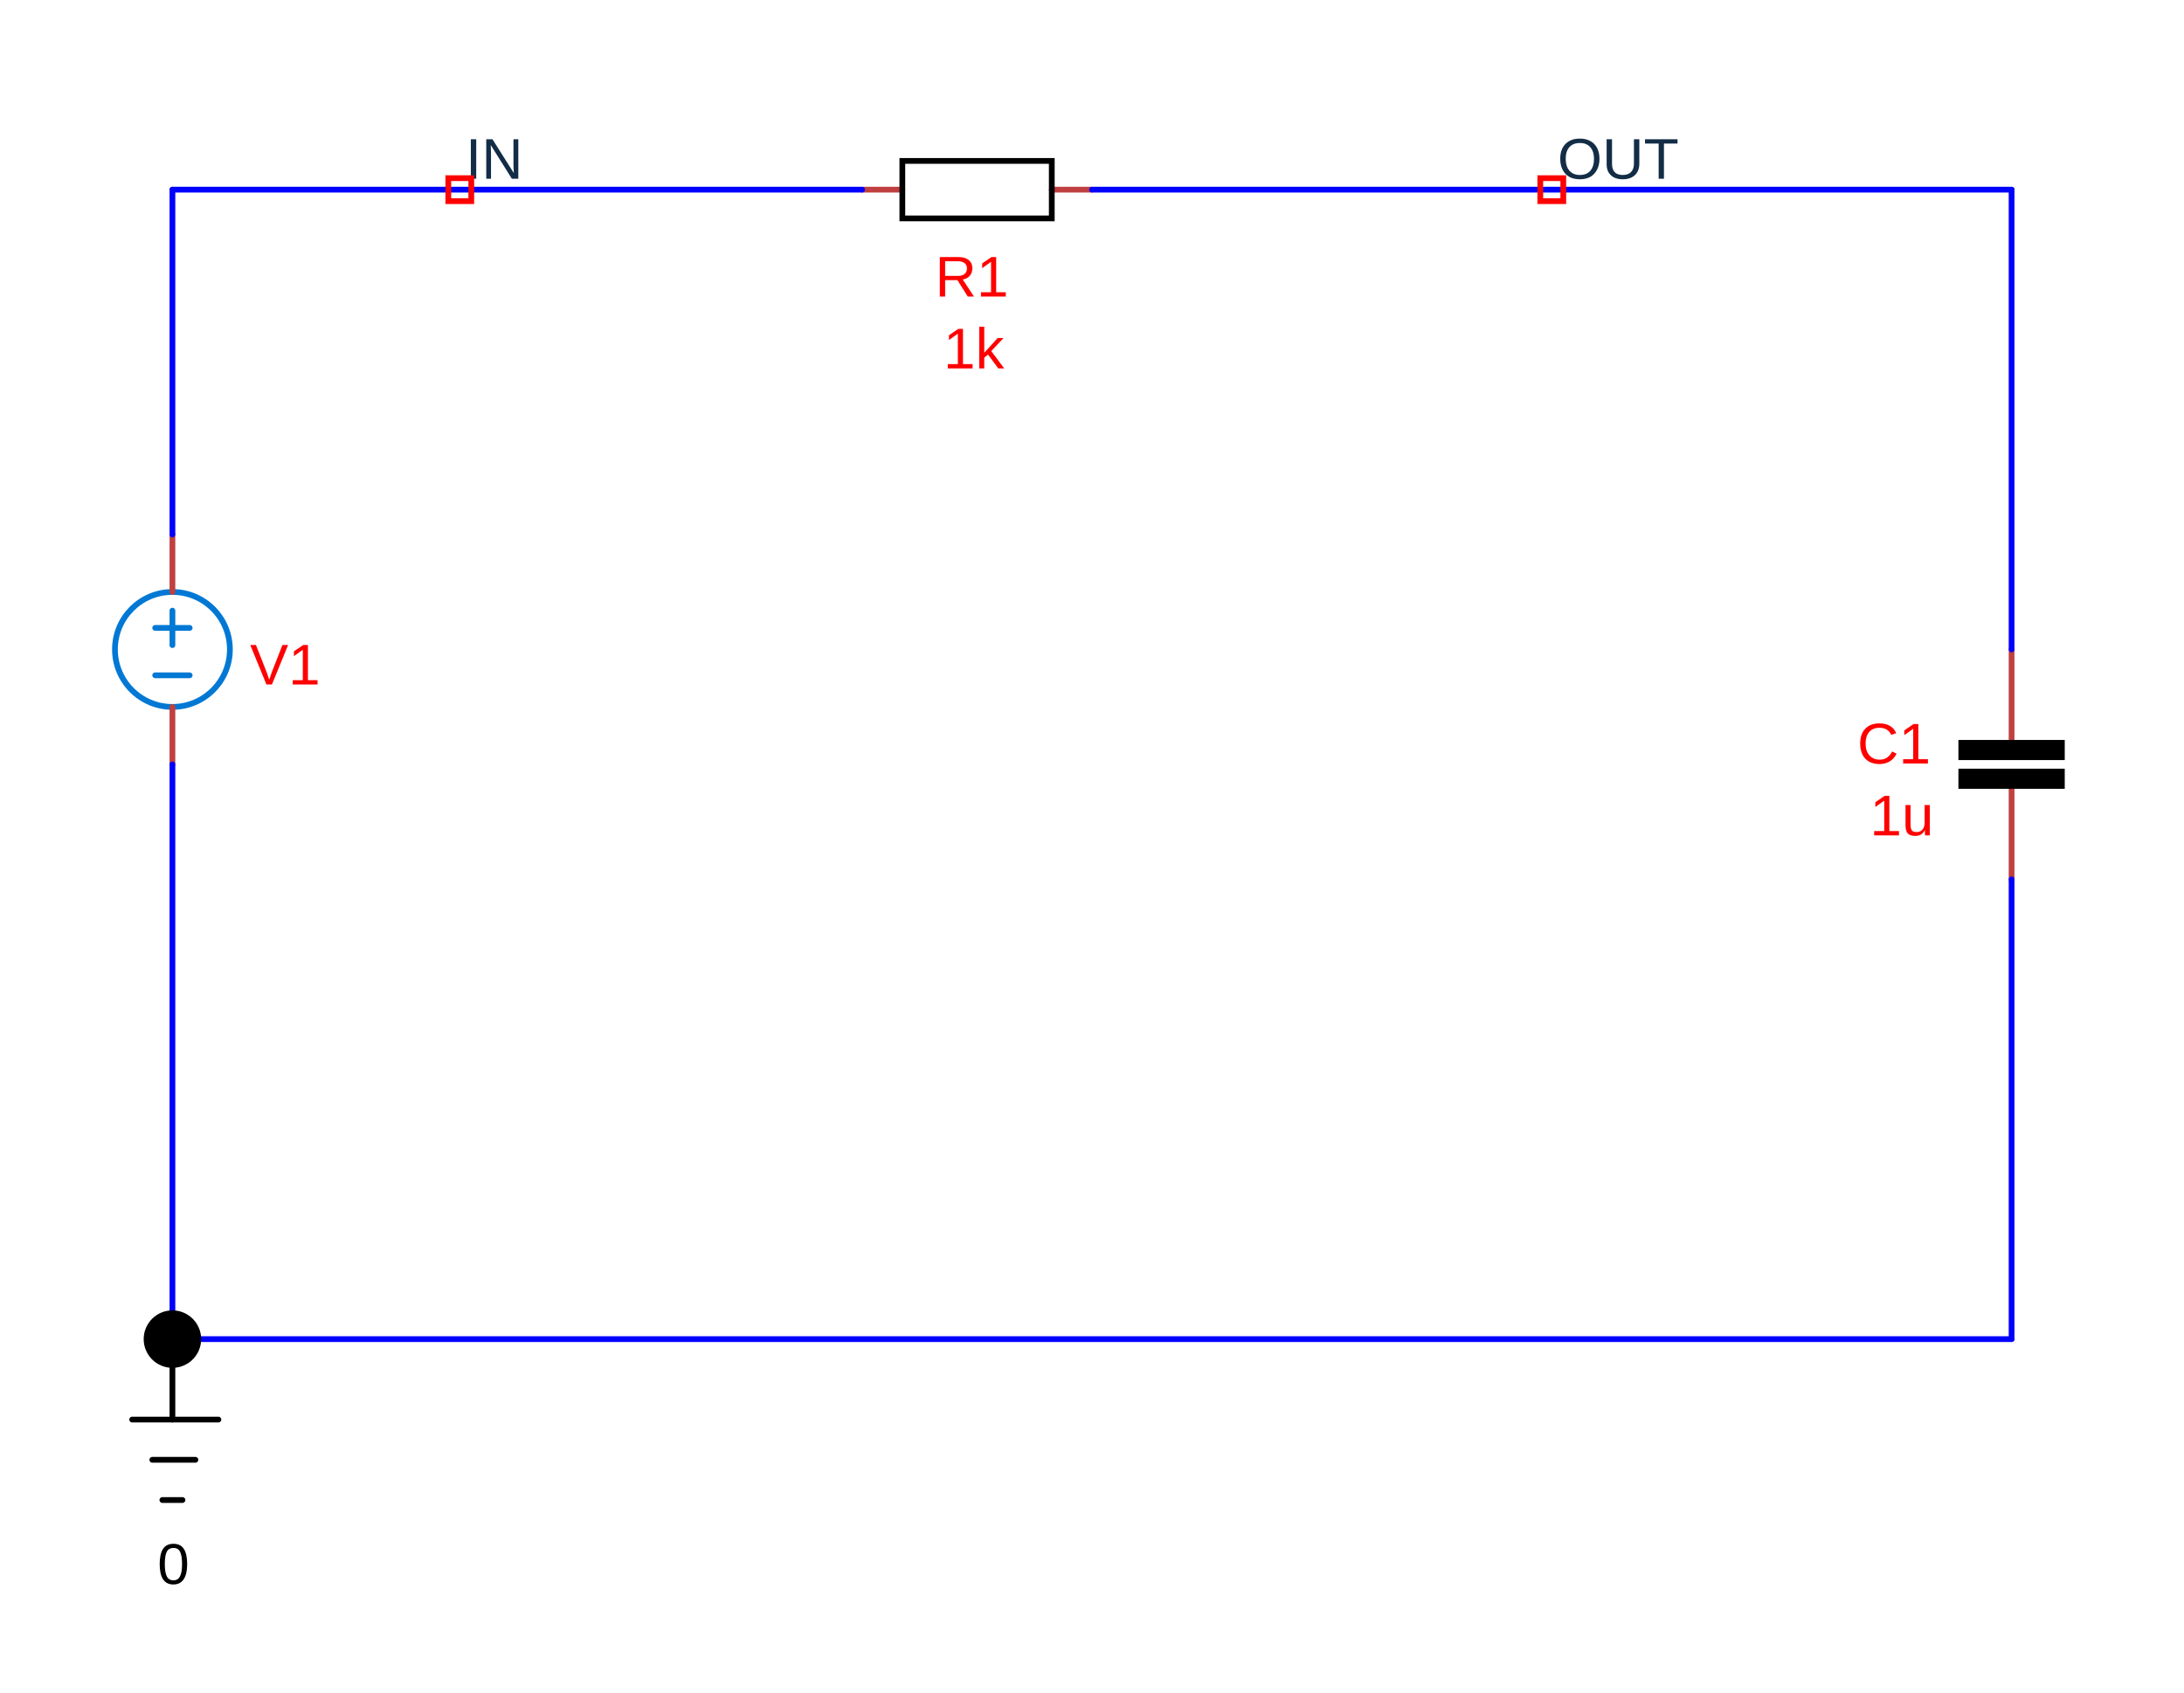
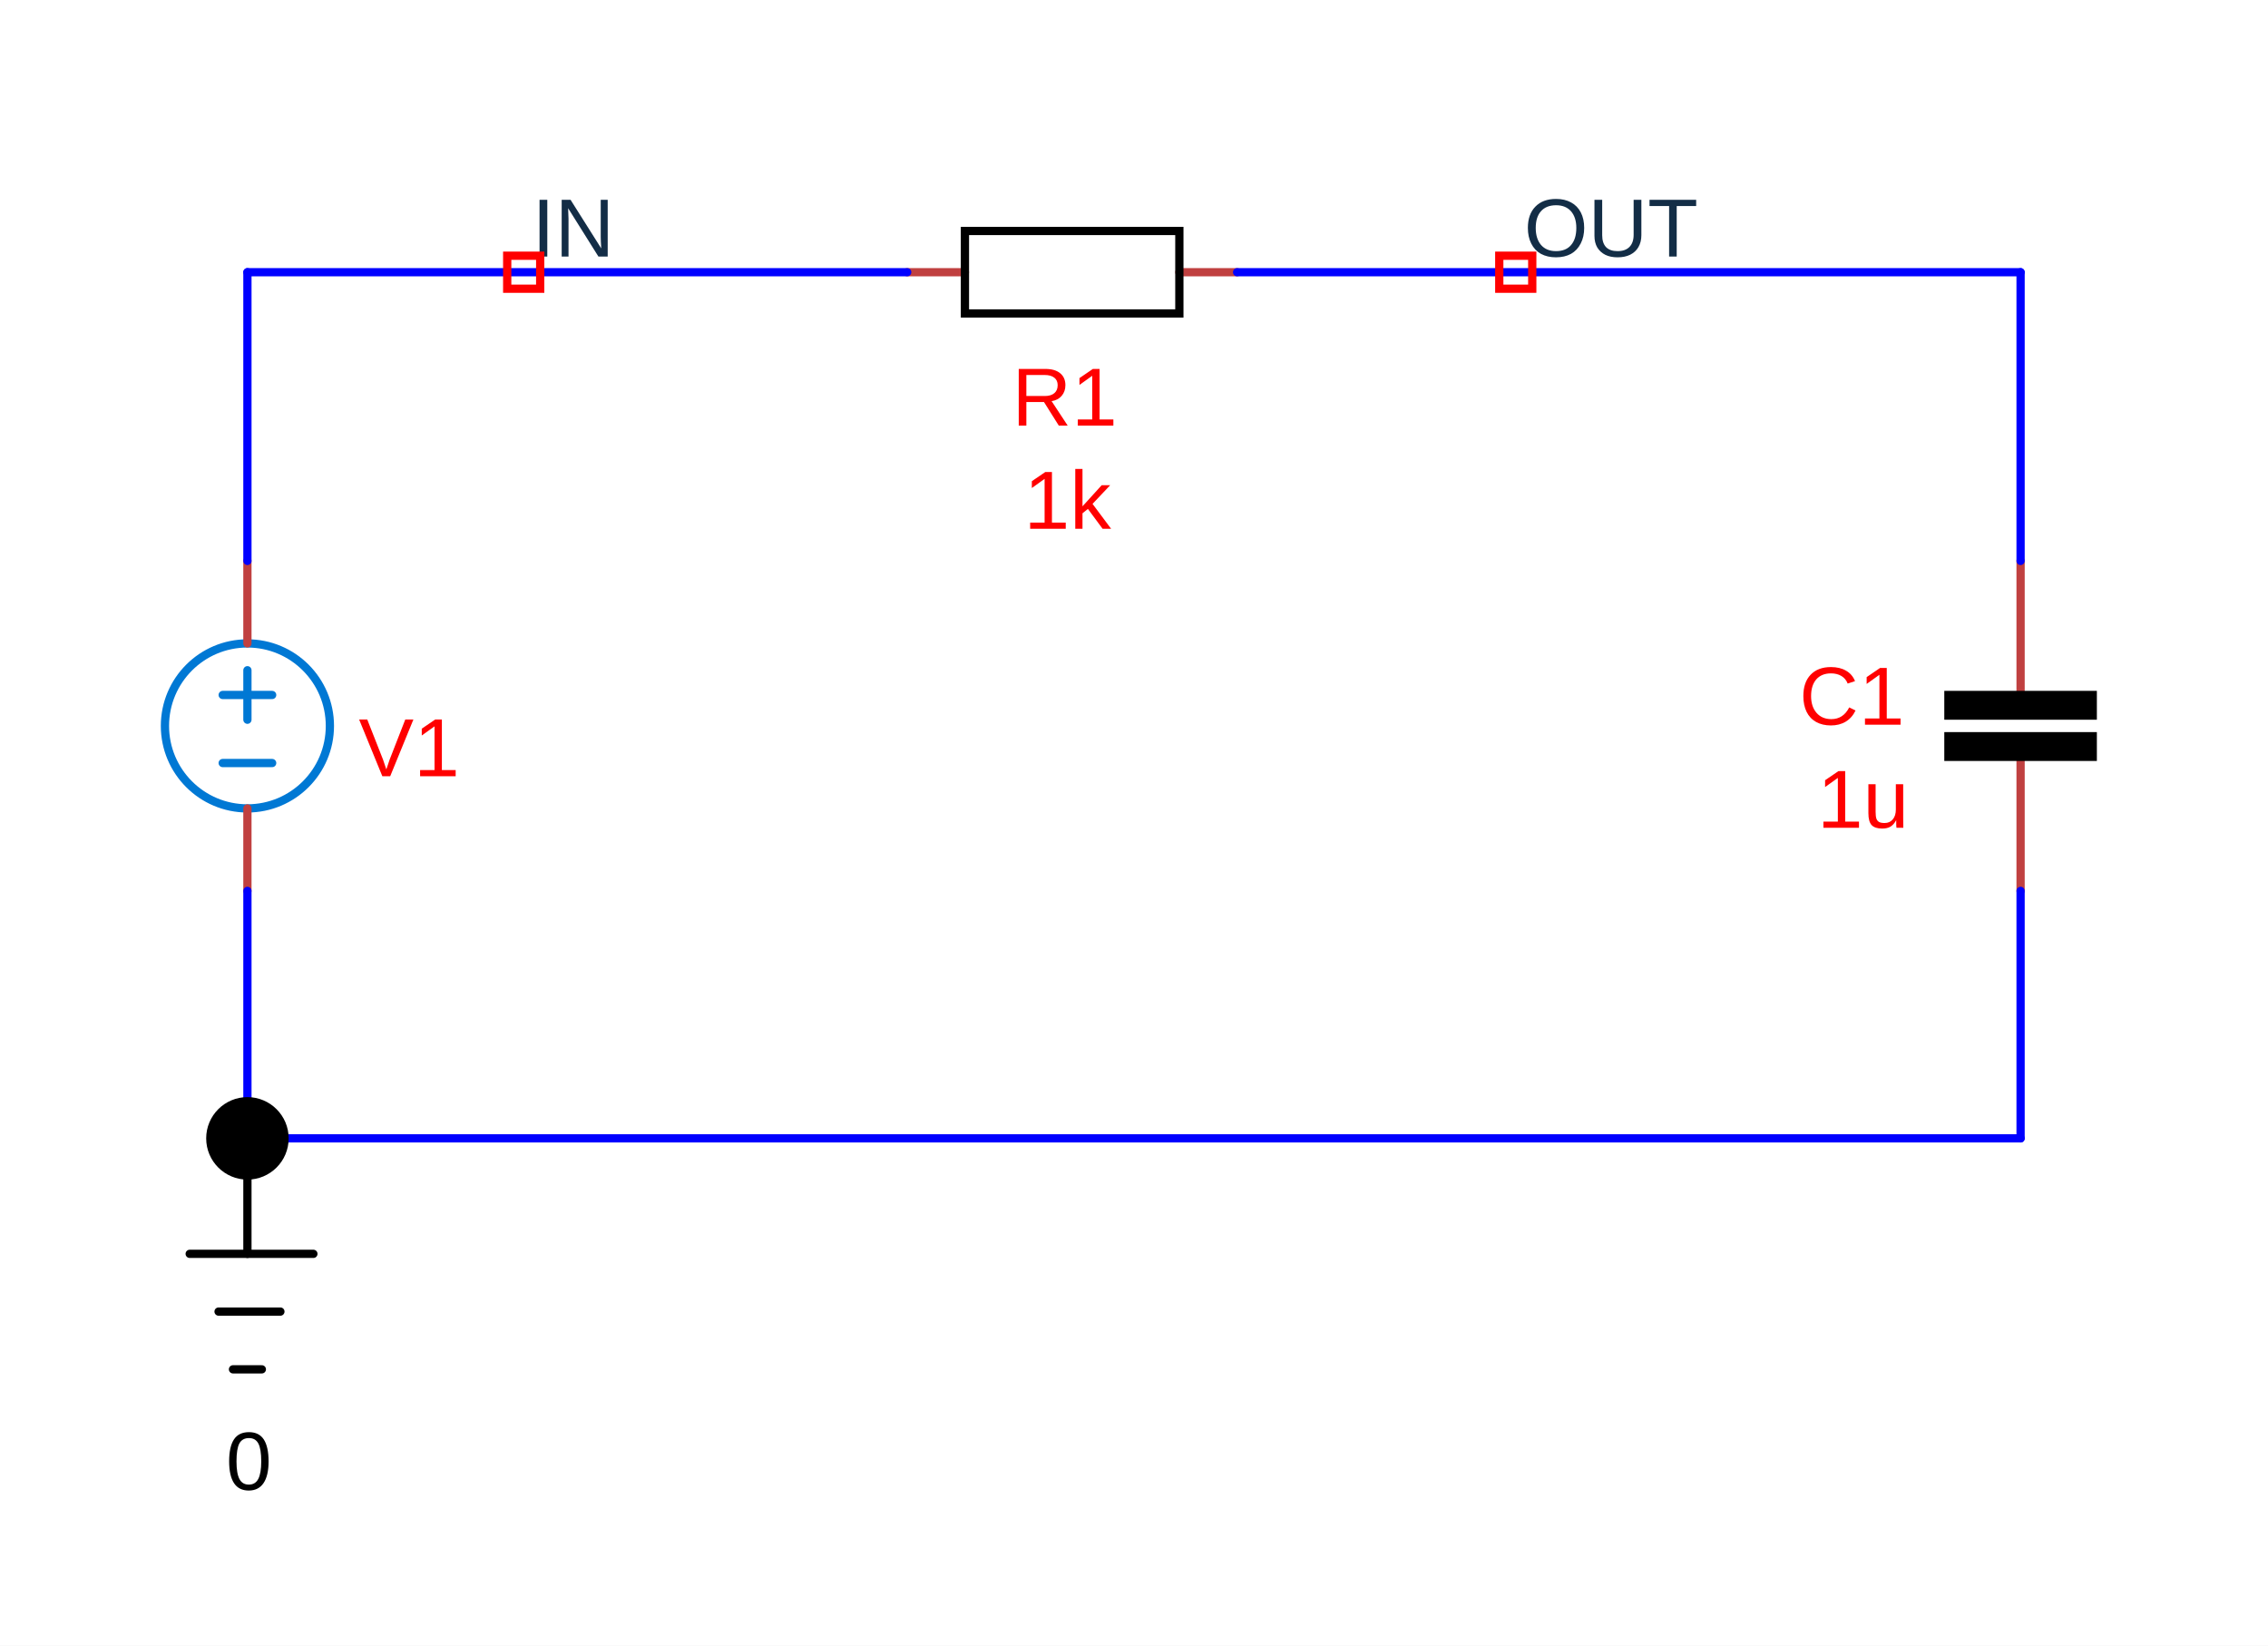
- <svg xmlns="http://www.w3.org/2000/svg" width="380" height="294.5" viewBox="70 107 380 294.5">
-   <rect x="70" y="107" width="380" height="294.5" fill="white" />
+ <svg xmlns="http://www.w3.org/2000/svg" width="275" height="199.5" viewBox="70 107 275 199.5">
+   <rect x="70" y="107" width="275" height="199.5" fill="white" />
  <defs>
    <filter id="dropshadow" height="130%">
      <feGaussianBlur in="SourceAlpha" stdDeviation="3" />
      <feOffset dx="1" dy="1" result="offsetblur" />
      <feMerge>
        <feMergeNode />
        <feMergeNode in="SourceGraphic" />
      </feMerge>
    </filter>
  </defs>
-   <ellipse cx="100" cy="220" rx="10" ry="10" style="fill:none;stroke:#0078d4;stroke-width:1" />
-   <rect x="90" y="200" rx="0" ry="0" width="20" height="40" style="fill:none" />
-   <path d="M97 216.25 L103 216.25" style="fill:none;stroke:#0078d4;stroke-width:1" stroke-linecap="round" />
-   <path d="M100 213.25 L100 219.25" style="fill:none;stroke:#0078d4;stroke-width:1" stroke-linecap="round" />
-   <path d="M97 224.5 L103 224.5" style="fill:none;stroke:#0078d4;stroke-width:1" stroke-linecap="round" />
-   <g transform="rotate(90 100,200)">
-     <line x1="100" y1="200" x2="110" y2="200" stroke-linecap="round" />
+   <ellipse cx="100" cy="195" rx="10" ry="10" style="fill:none;stroke:#0078d4;stroke-width:1" />
+   <rect x="90" y="175" rx="0" ry="0" width="20" height="40" style="fill:none" />
+   <path d="M97 191.25 L103 191.25" style="fill:none;stroke:#0078d4;stroke-width:1" stroke-linecap="round" />
+   <path d="M100 188.25 L100 194.25" style="fill:none;stroke:#0078d4;stroke-width:1" stroke-linecap="round" />
+   <path d="M97 199.5 L103 199.5" style="fill:none;stroke:#0078d4;stroke-width:1" stroke-linecap="round" />
+   <g transform="rotate(90 100,175)">
+     <line x1="100" y1="175" x2="110" y2="175" stroke-linecap="round" />
    <g style="fill:none;stroke:black;stroke-width:1">
      <g style="stroke:#c04040">
-         <line x1="100" y1="200" x2="110" y2="200" stroke-linecap="round" />
+         <line x1="100" y1="175" x2="110" y2="175" stroke-linecap="round" />
      </g>
      <g style="stroke-width:0.6" />
    </g>
  </g>
-   <g transform="rotate(270 100,240)">
-     <line x1="100" y1="240" x2="110" y2="240" stroke-linecap="round" />
+   <g transform="rotate(270 100,215)">
+     <line x1="100" y1="215" x2="110" y2="215" stroke-linecap="round" />
    <g style="fill:none;stroke:black;stroke-width:1">
      <g style="stroke:#c04040">
-         <line x1="100" y1="240" x2="110" y2="240" stroke-linecap="round" />
+         <line x1="100" y1="215" x2="110" y2="215" stroke-linecap="round" />
      </g>
      <g style="stroke-width:0.6" />
    </g>
  </g>
-   <g transform="translate( 112.5 216.1)">
+   <g transform="translate( 112.5 191.1)">
    <text x="1" y="10" fill="#FF0000" style="pointer-events:none;font-size:10px;font-family:Arial;font-weight:normal;font-style:normal;white-space:pre">
      <tspan>V1</tspan>
    </text>
  </g>
  <g transform="">
+     <line x1="180" y1="140" x2="187" y2="140" stroke-linecap="round" />
+     <g style="fill:none;stroke:black;stroke-width:1">
+       <g style="stroke:#c04040">
+         <line x1="180" y1="140" x2="187" y2="140" stroke-linecap="round" />
+       </g>
+       <g style="stroke-width:0.6" />
+     </g>
+   </g>
+   <g transform="rotate(180 220,140)">
    <line x1="220" y1="140" x2="227" y2="140" stroke-linecap="round" />
    <g style="fill:none;stroke:black;stroke-width:1">
      <g style="stroke:#c04040">
        <line x1="220" y1="140" x2="227" y2="140" stroke-linecap="round" />
      </g>
      <g style="stroke-width:0.6" />
    </g>
  </g>
-   <g transform="rotate(180 260,140)">
-     <line x1="260" y1="140" x2="267" y2="140" stroke-linecap="round" />
+   <rect x="187" y="135" rx="0" ry="0" width="26" height="10" style="fill:none;stroke:#000000;stroke-width:1" />
+   <g transform="translate( 191.6973 148.6)">
+     <text x="1" y="10" fill="#FF0000" style="pointer-events:none;font-size:10px;font-family:Arial;font-weight:normal;font-style:normal;white-space:pre">
+       <tspan>R1</tspan>
+     </text>
+   </g>
+   <g transform="translate( 193.1445 161.1)">
+     <text x="1" y="10" fill="#FF0000" style="pointer-events:none;font-size:10px;font-family:Arial;font-weight:normal;font-style:normal;white-space:pre">
+       <tspan>1k</tspan>
+     </text>
+   </g>
+   <g transform="rotate(90 315,175)">
+     <line x1="315" y1="175" x2="332" y2="175" stroke-linecap="round" />
    <g style="fill:none;stroke:black;stroke-width:1">
      <g style="stroke:#c04040">
-         <line x1="260" y1="140" x2="267" y2="140" stroke-linecap="round" />
+         <line x1="315" y1="175" x2="332" y2="175" stroke-linecap="round" />
      </g>
      <g style="stroke-width:0.6" />
    </g>
  </g>
-   <rect x="227" y="135" rx="0" ry="0" width="26" height="10" style="fill:none;stroke:#000000;stroke-width:1" />
-   <g transform="translate( 231.6973 148.6)">
-     <text x="1" y="10" fill="#FF0000" style="pointer-events:none;font-size:10px;font-family:Arial;font-weight:normal;font-style:normal;white-space:pre">
-       <tspan>R1</tspan>
-     </text>
-   </g>
-   <g transform="translate( 233.1445 161.1)">
-     <text x="1" y="10" fill="#FF0000" style="pointer-events:none;font-size:10px;font-family:Arial;font-weight:normal;font-style:normal;white-space:pre">
-       <tspan>1k</tspan>
-     </text>
-   </g>
-   <g transform="rotate(90 420,220)">
-     <line x1="420" y1="220" x2="437" y2="220" stroke-linecap="round" />
+   <g transform="rotate(270 315,215)">
+     <line x1="315" y1="215" x2="332" y2="215" stroke-linecap="round" />
    <g style="fill:none;stroke:black;stroke-width:1">
      <g style="stroke:#c04040">
-         <line x1="420" y1="220" x2="437" y2="220" stroke-linecap="round" />
+         <line x1="315" y1="215" x2="332" y2="215" stroke-linecap="round" />
      </g>
      <g style="stroke-width:0.6" />
    </g>
  </g>
-   <g transform="rotate(270 420,260)">
-     <line x1="420" y1="260" x2="437" y2="260" stroke-linecap="round" />
-     <g style="fill:none;stroke:black;stroke-width:1">
-       <g style="stroke:#c04040">
-         <line x1="420" y1="260" x2="437" y2="260" stroke-linecap="round" />
-       </g>
-       <g style="stroke-width:0.6" />
-     </g>
-   </g>
-   <rect x="411.25" y="236.25" rx="0" ry="0" width="17.5" height="2.5" style="fill:#000000;stroke:#000000;stroke-width:1" />
-   <rect x="411.25" y="241.25" rx="0" ry="0" width="17.5" height="2.5" style="fill:#000000;stroke:#000000;stroke-width:1" />
-   <g transform="translate( 392.1445 229.85)">
+   <rect x="306.25" y="191.25" rx="0" ry="0" width="17.5" height="2.5" style="fill:#000000;stroke:#000000;stroke-width:1" />
+   <rect x="306.25" y="196.25" rx="0" ry="0" width="17.5" height="2.5" style="fill:#000000;stroke:#000000;stroke-width:1" />
+   <g transform="translate( 287.1445 184.85)">
    <text x="1" y="10" fill="#FF0000" style="pointer-events:none;font-size:10px;font-family:Arial;font-weight:normal;font-style:normal;white-space:pre">
      <tspan>C1</tspan>
    </text>
  </g>
-   <g transform="translate( 394.3281 242.35)">
+   <g transform="translate( 289.3281 197.35)">
    <text x="1" y="10" fill="#FF0000" style="pointer-events:none;font-size:10px;font-family:Arial;font-weight:normal;font-style:normal;white-space:pre">
      <tspan>1u</tspan>
    </text>
  </g>
-   <path d="M100 200 L100 140" style="fill:none;stroke:#0000ff;stroke-width:1" stroke-linecap="round" />
-   <path d="M100 140 L220 140" style="fill:none;stroke:#0000ff;stroke-width:1" stroke-linecap="round" />
-   <g transform="translate( 150 128.1)">
+   <path d="M100 175 L100 140" style="fill:none;stroke:#0000ff;stroke-width:1" stroke-linecap="round" />
+   <path d="M100 140 L180 140" style="fill:none;stroke:#0000ff;stroke-width:1" stroke-linecap="round" />
+   <g transform="translate( 133.5 128.1)">
    <text x="1" y="10" fill="#132d46" style="pointer-events:none;font-size:10px;font-family:Arial;font-weight:normal;font-style:normal;white-space:pre">
      <tspan>IN</tspan>
    </text>
  </g>
-   <rect x="148" y="138" width="4" height="4" style="stroke:red;stroke-width:1;fill:none" />
-   <path d="M260 140 L420 140" style="fill:none;stroke:#0000ff;stroke-width:1" stroke-linecap="round" />
-   <path d="M420 140 L420 220" style="fill:none;stroke:#0000ff;stroke-width:1" stroke-linecap="round" />
-   <g transform="translate( 340 128.1)">
+   <rect x="131.5" y="138" width="4" height="4" style="stroke:red;stroke-width:1;fill:none" />
+   <path d="M220 140 L315 140" style="fill:none;stroke:#0000ff;stroke-width:1" stroke-linecap="round" />
+   <path d="M315 140 L315 175" style="fill:none;stroke:#0000ff;stroke-width:1" stroke-linecap="round" />
+   <g transform="translate( 253.7891 128.1)">
    <text x="1" y="10" fill="#132d46" style="pointer-events:none;font-size:10px;font-family:Arial;font-weight:normal;font-style:normal;white-space:pre">
      <tspan>OUT</tspan>
    </text>
  </g>
-   <rect x="338" y="138" width="4" height="4" style="stroke:red;stroke-width:1;fill:none" />
-   <path d="M100 240 L100 340" style="fill:none;stroke:#0000ff;stroke-width:1" stroke-linecap="round" />
-   <path d="M100 340 L420 340" style="fill:none;stroke:#0000ff;stroke-width:1" stroke-linecap="round" />
-   <path d="M420 340 L420 260" style="fill:none;stroke:#0000ff;stroke-width:1" stroke-linecap="round" />
-   <g transform="translate( 96.39453 372.6)">
+   <rect x="251.789" y="138" width="4" height="4" style="stroke:red;stroke-width:1;fill:none" />
+   <path d="M100 215 L100 245" style="fill:none;stroke:#0000ff;stroke-width:1" stroke-linecap="round" />
+   <path d="M100 245 L315 245" style="fill:none;stroke:#0000ff;stroke-width:1" stroke-linecap="round" />
+   <path d="M315 245 L315 215" style="fill:none;stroke:#0000ff;stroke-width:1" stroke-linecap="round" />
+   <g transform="translate( 96.39453 277.6)">
    <text x="1" y="10" fill="#000000" style="pointer-events:none;font-size:10px;font-family:Arial;font-weight:normal;font-style:normal;white-space:pre">
      <tspan>0</tspan>
    </text>
  </g>
  <g transform="">
-     <line x1="100" y1="340" x2="100" y2="354" style="fill:none;stroke:#000000;stroke-width:1;stroke-linecap:round" />
-     <path d="M93 354 L108 354 M96.5 361 L104 361 M101.75 368 L98.25 368" style="fill:none;stroke:#000000;stroke-width:1;stroke-linecap:round" />
+     <line x1="100" y1="245" x2="100" y2="259" style="fill:none;stroke:#000000;stroke-width:1;stroke-linecap:round" />
+     <path d="M93 259 L108 259 M96.5 266 L104 266 M101.75 273 L98.25 273" style="fill:none;stroke:#000000;stroke-width:1;stroke-linecap:round" />
  </g>
-   <circle cx="100" cy="340" r="5" style="fill:#000000;stroke:none" />
+   <circle cx="100" cy="245" r="5" style="fill:#000000;stroke:none" />
</svg>
